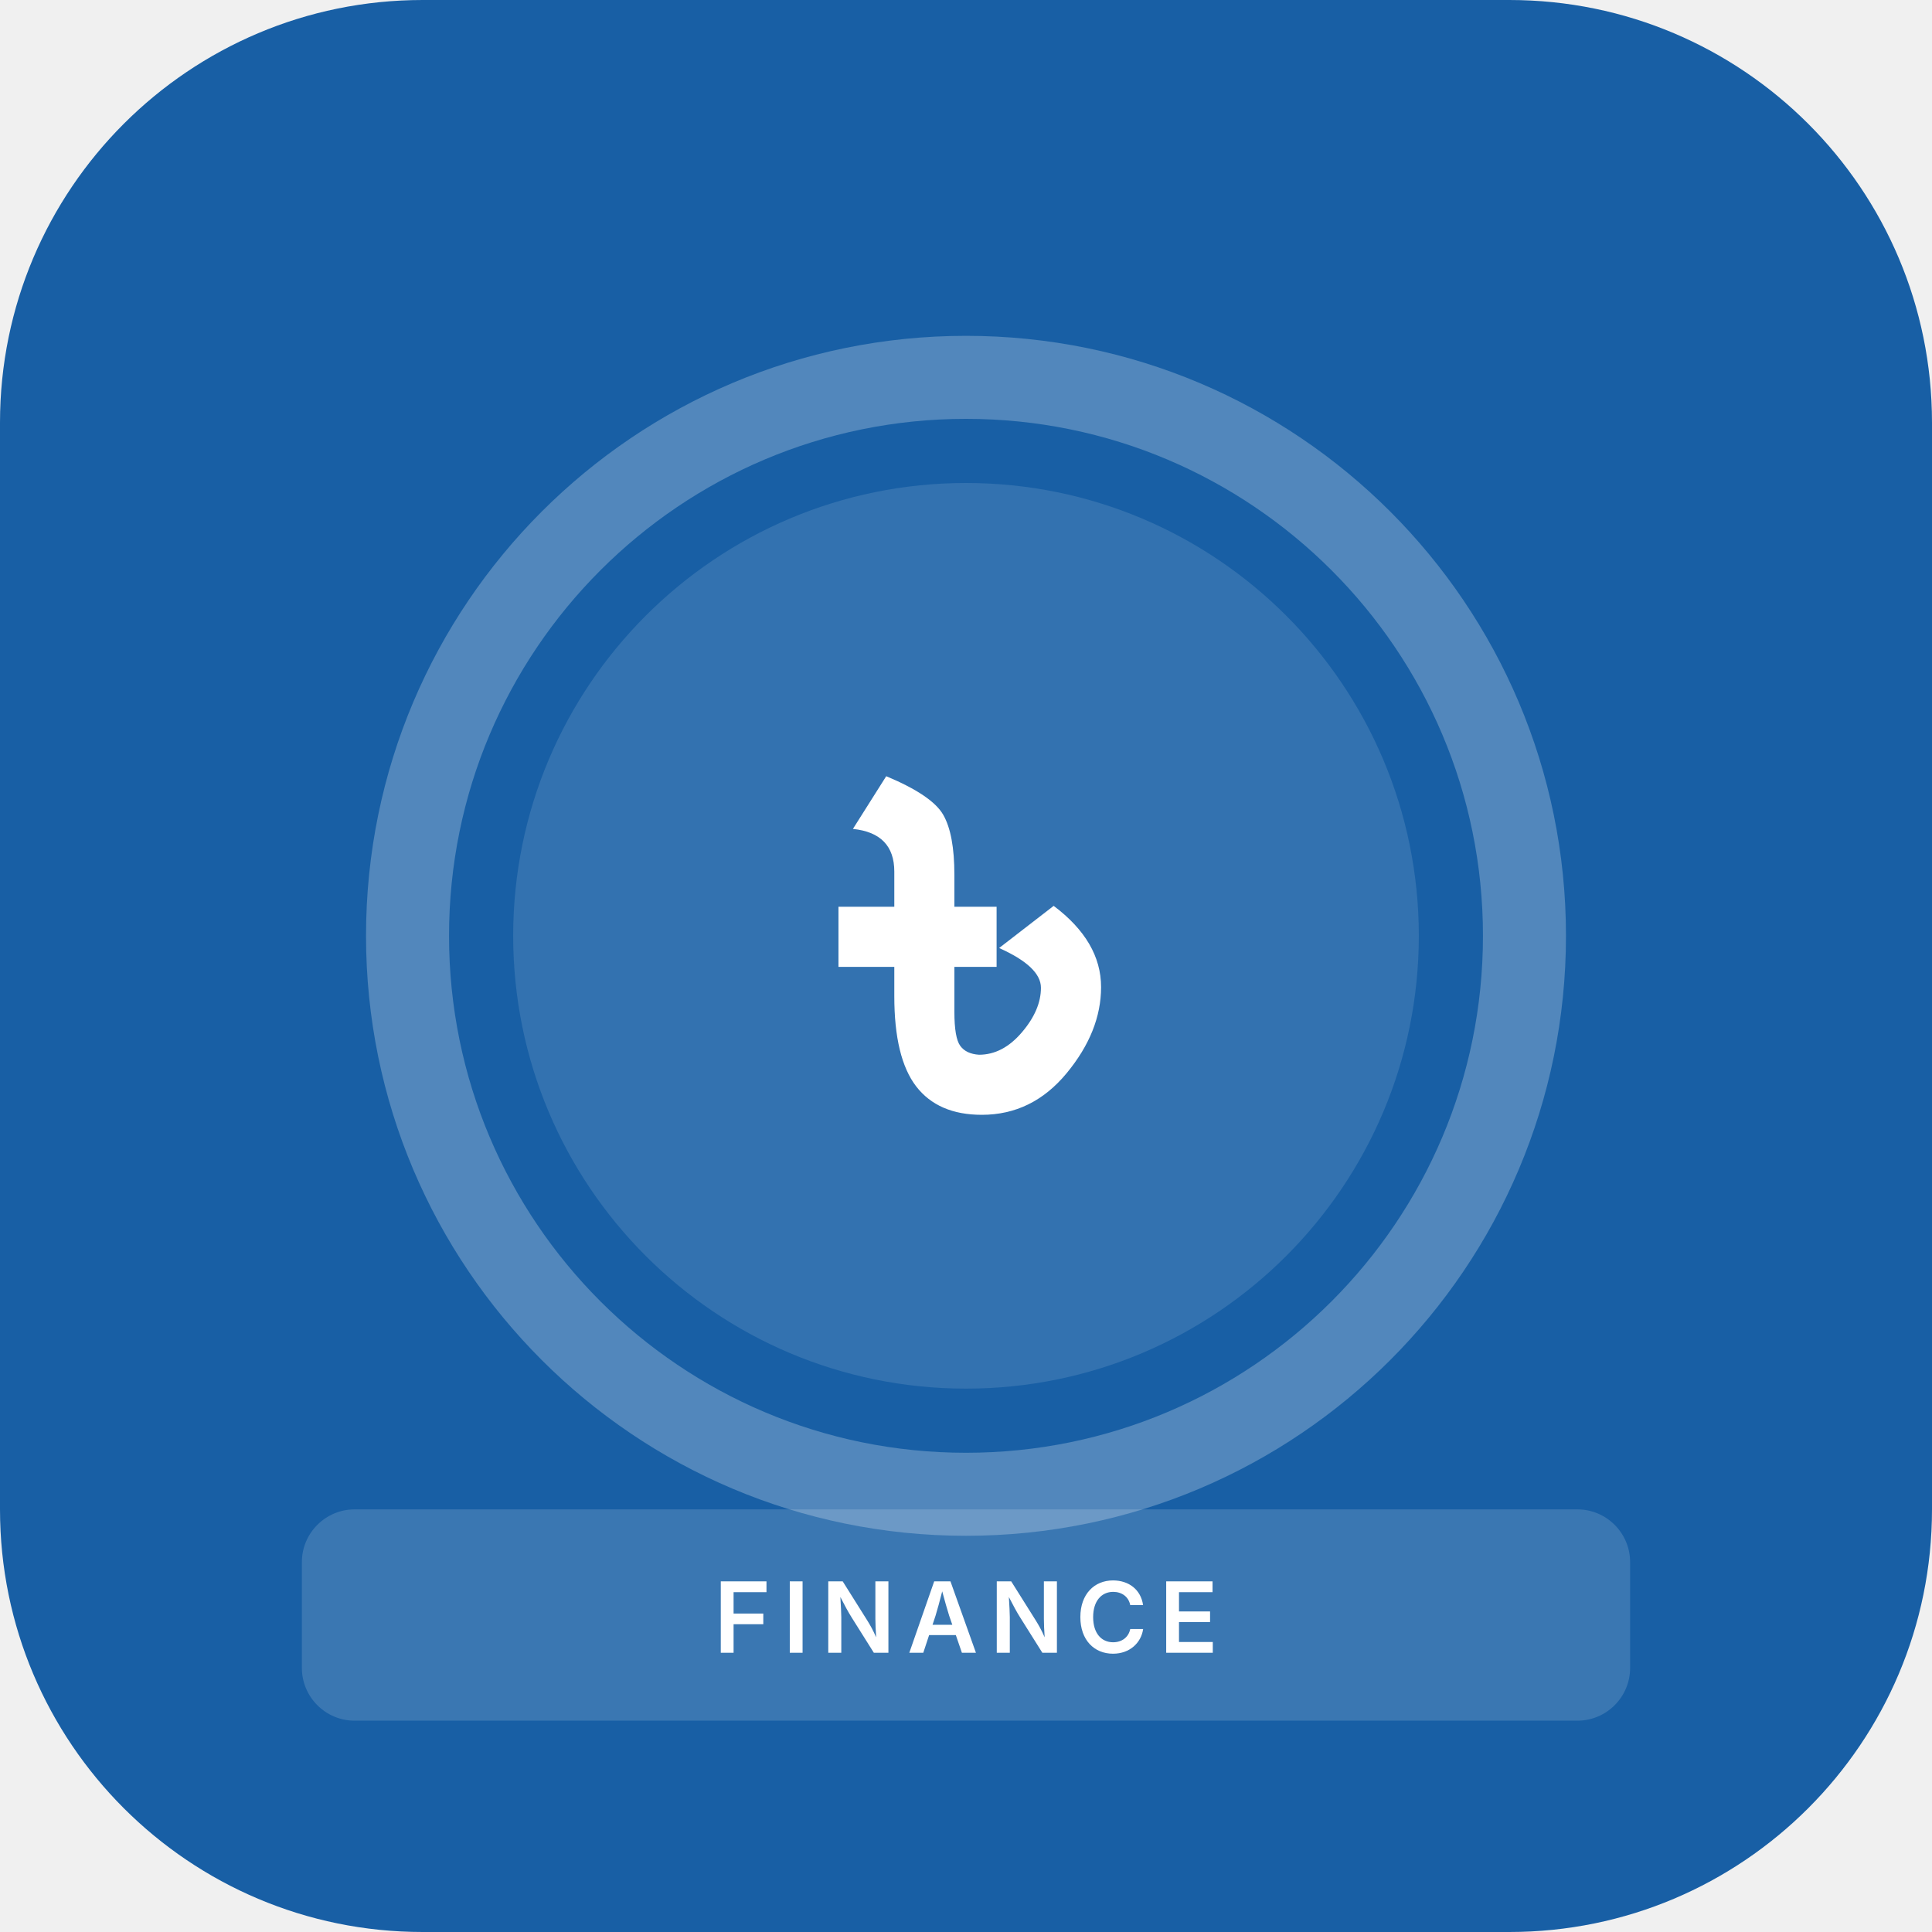
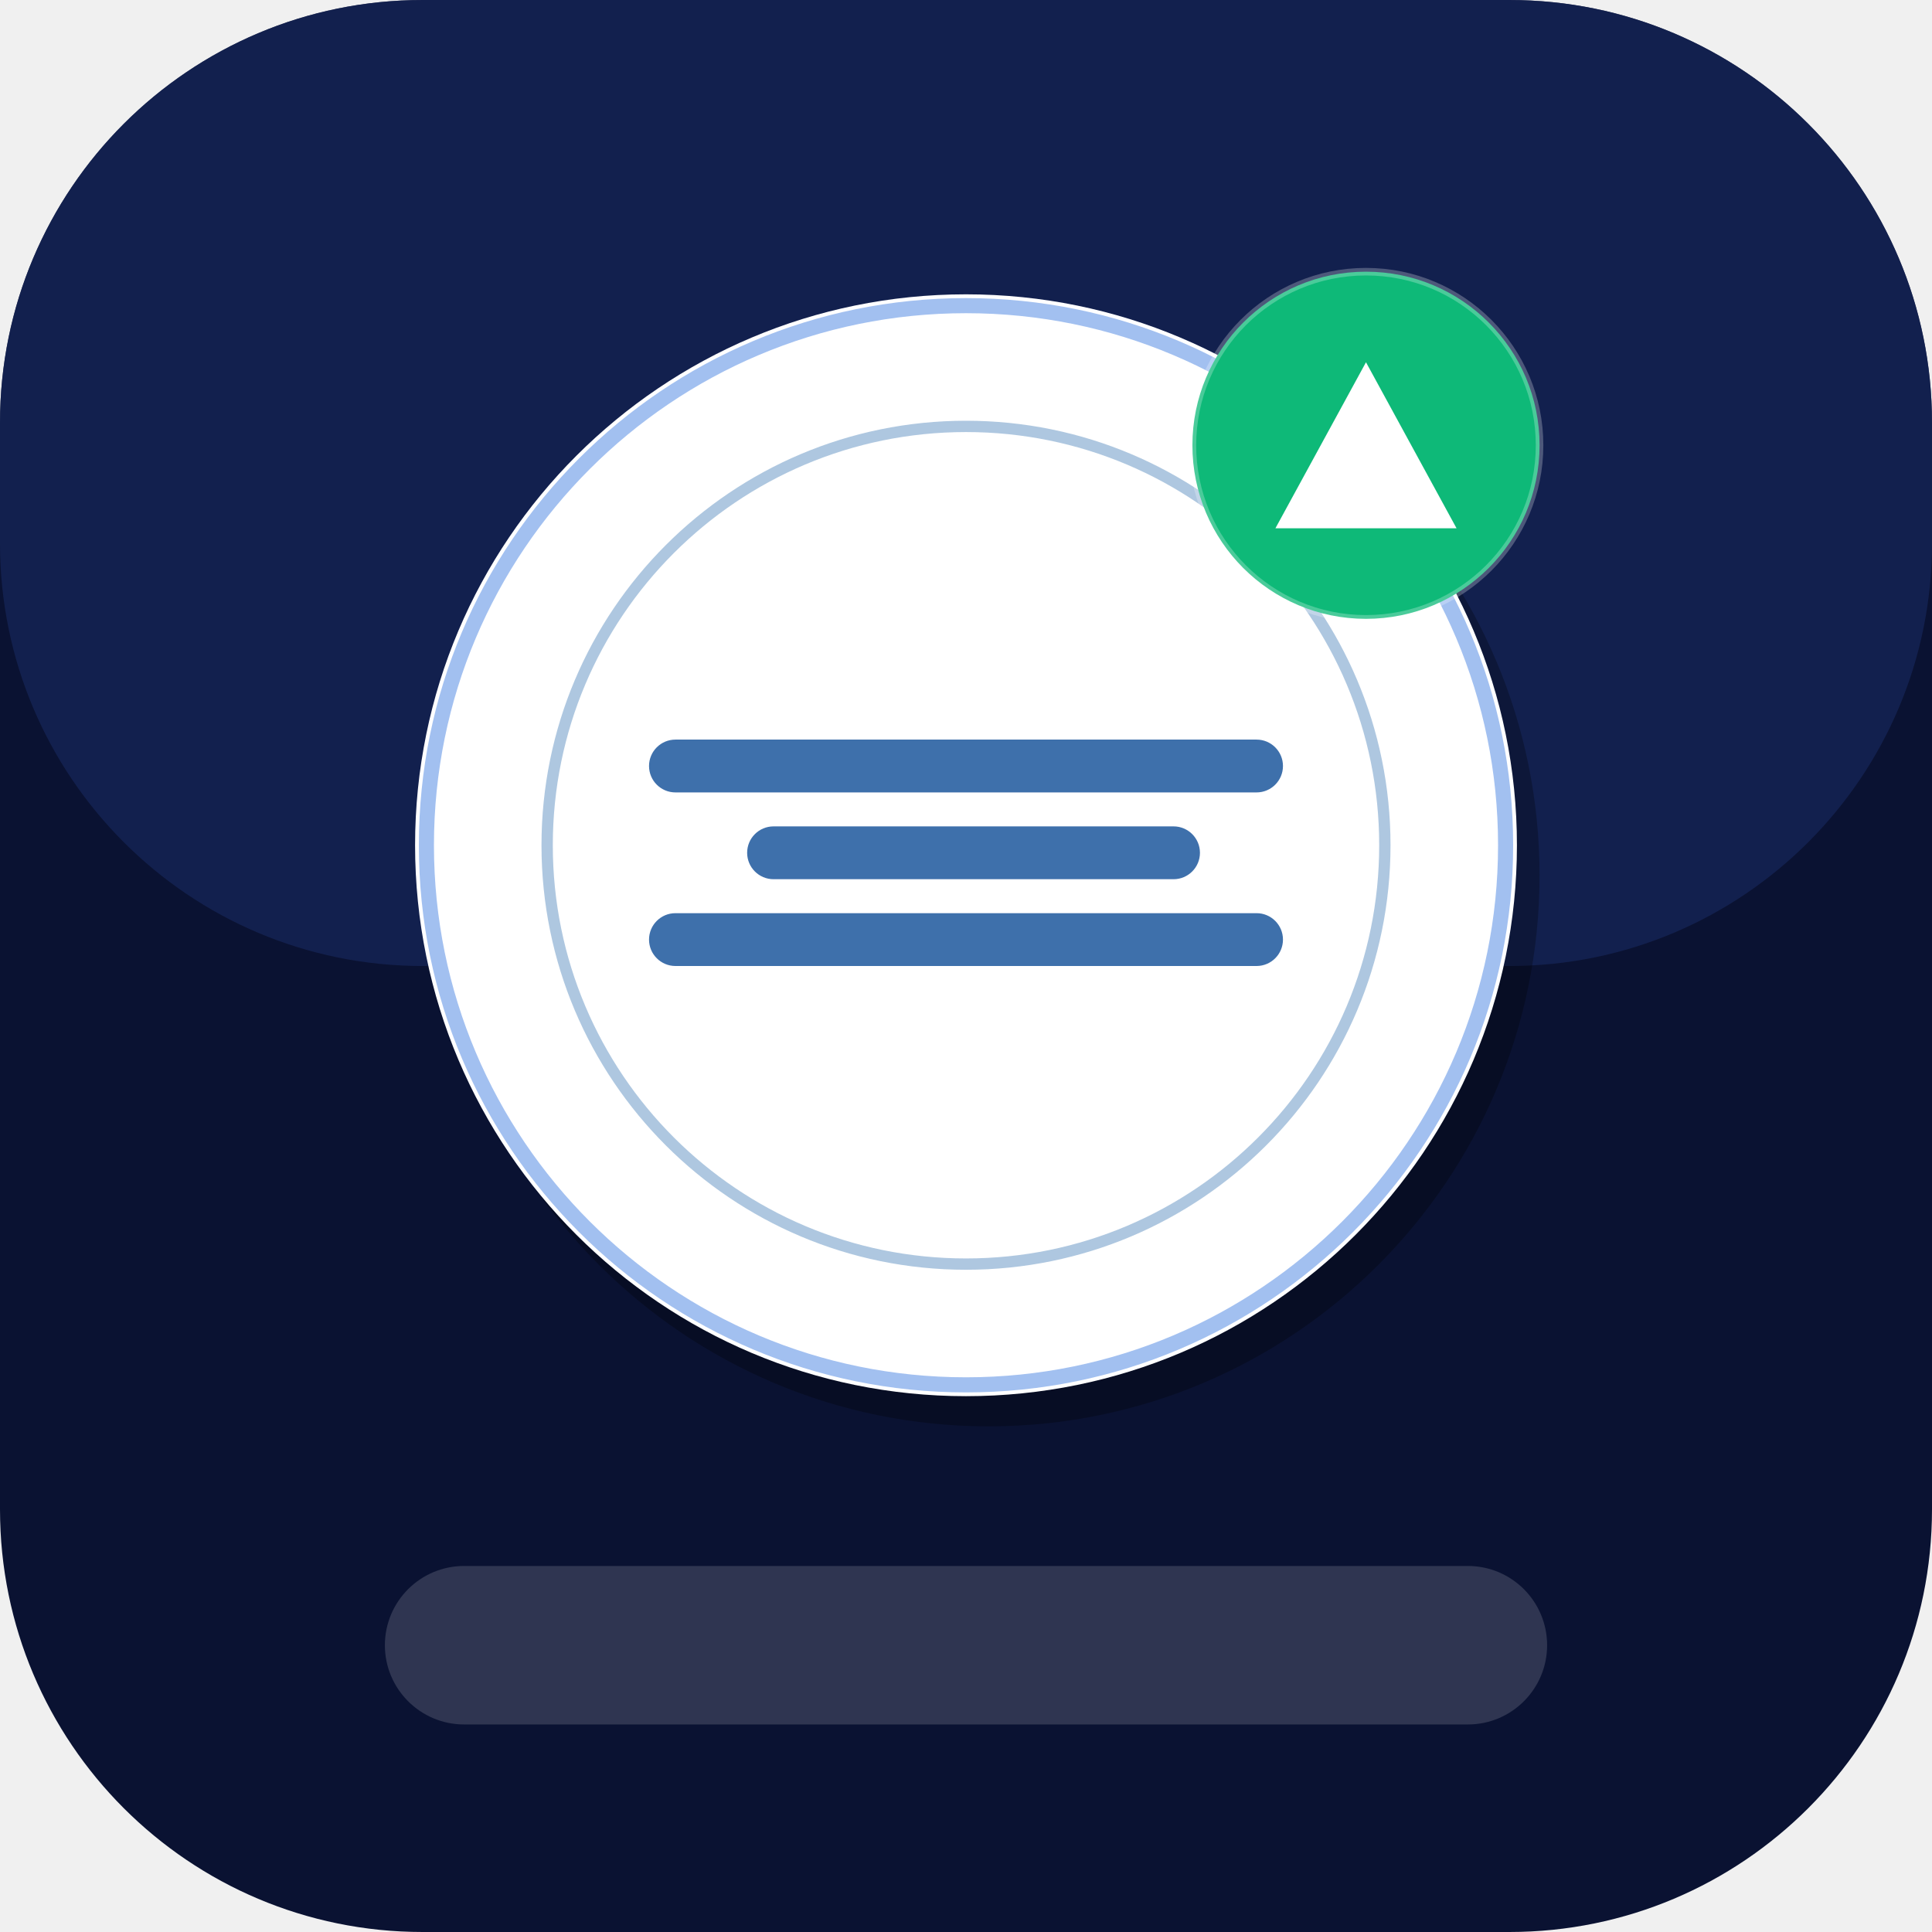
<svg xmlns="http://www.w3.org/2000/svg" viewBox="0 0 512 512" width="512" height="512">
-   <rect width="512" height="512" rx="112" ry="112" fill="#185FA5" />
-   <circle cx="256" cy="248" r="148" fill="none" stroke="white" stroke-width="22" opacity="0.25" />
-   <circle cx="256" cy="248" r="120" fill="white" opacity="0.12" />
-   <text x="256" y="308" text-anchor="middle" font-family="system-ui, -apple-system, sans-serif" font-size="172" font-weight="700" fill="white">৳</text>
-   <rect x="80" y="400" width="352" height="56" rx="14" fill="white" opacity="0.15" />
-   <text x="256" y="438" text-anchor="middle" font-family="system-ui, -apple-system, sans-serif" font-size="26" font-weight="600" fill="white" letter-spacing="3">FINANCE</text>
+   <defs>
+     <clipPath id="bg-clip">
+       <rect width="512" height="512" rx="112" ry="112" />
+     </clipPath>
+   </defs>
+   <rect width="512" height="512" rx="112" ry="112" fill="#0A1232" />
+   <rect width="512" height="256" rx="112" ry="112" fill="#16265A" opacity="0.7" />
+   <ellipse cx="262" cy="232" rx="146" ry="146" fill="rgba(0,0,0,0.27)" />
+   <circle cx="256" cy="224" r="146" fill="white" />
+   <circle cx="256" cy="224" r="143" fill="none" stroke="#6496E6" stroke-width="4" opacity="0.6" />
+   <circle cx="256" cy="224" r="111" fill="none" stroke="#185FA5" stroke-width="3" opacity="0.35" />
+   <rect x="172" y="196" width="168" height="14" rx="7" fill="#145099" opacity="0.82" />
+   <rect x="198" y="219" width="120" height="14" rx="7" fill="#145099" opacity="0.82" />
+   <rect x="172" y="242" width="168" height="14" rx="7" fill="#145099" opacity="0.82" />
+   <circle cx="362" cy="118" r="46" fill="#0EB978" />
+   <circle cx="362" cy="118" r="46" fill="none" stroke="rgba(255,255,255,0.25)" stroke-width="2" />
+   <polygon points="362,96 338,140 386,140" fill="white" />
+   <rect x="102" y="415" width="308" height="42" rx="21" fill="rgba(255,255,255,0.15)" />
</svg>
